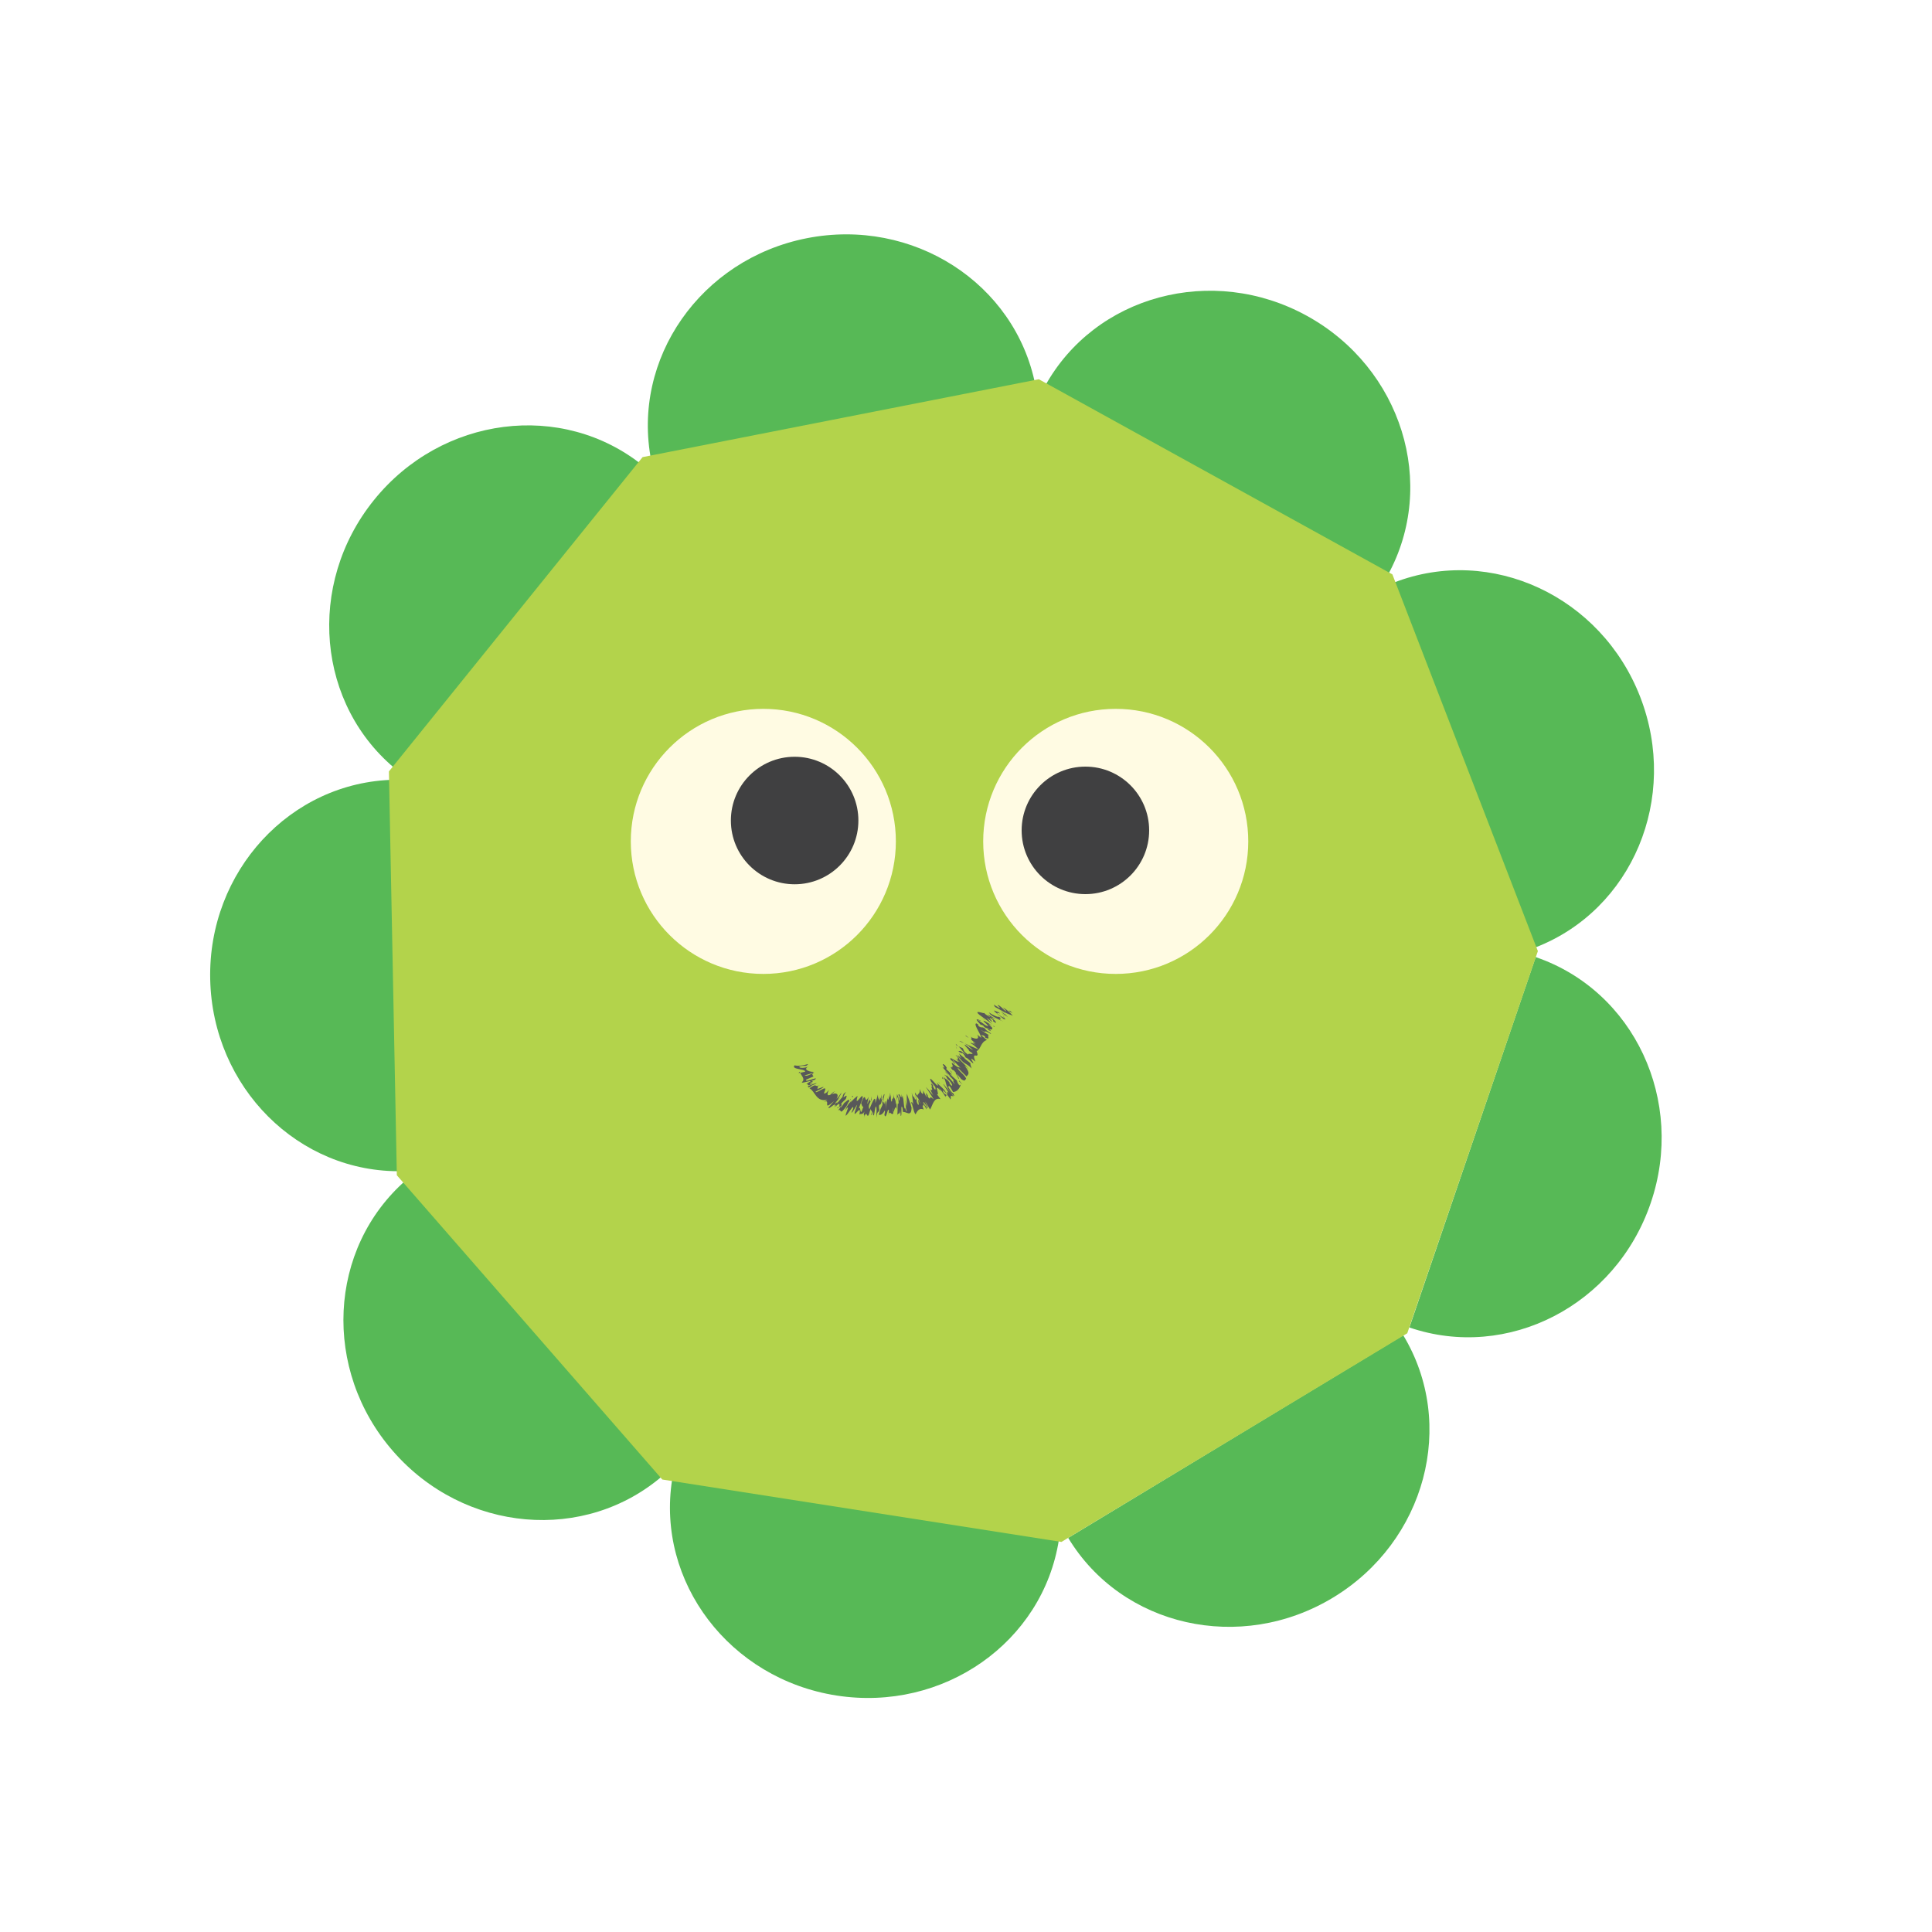
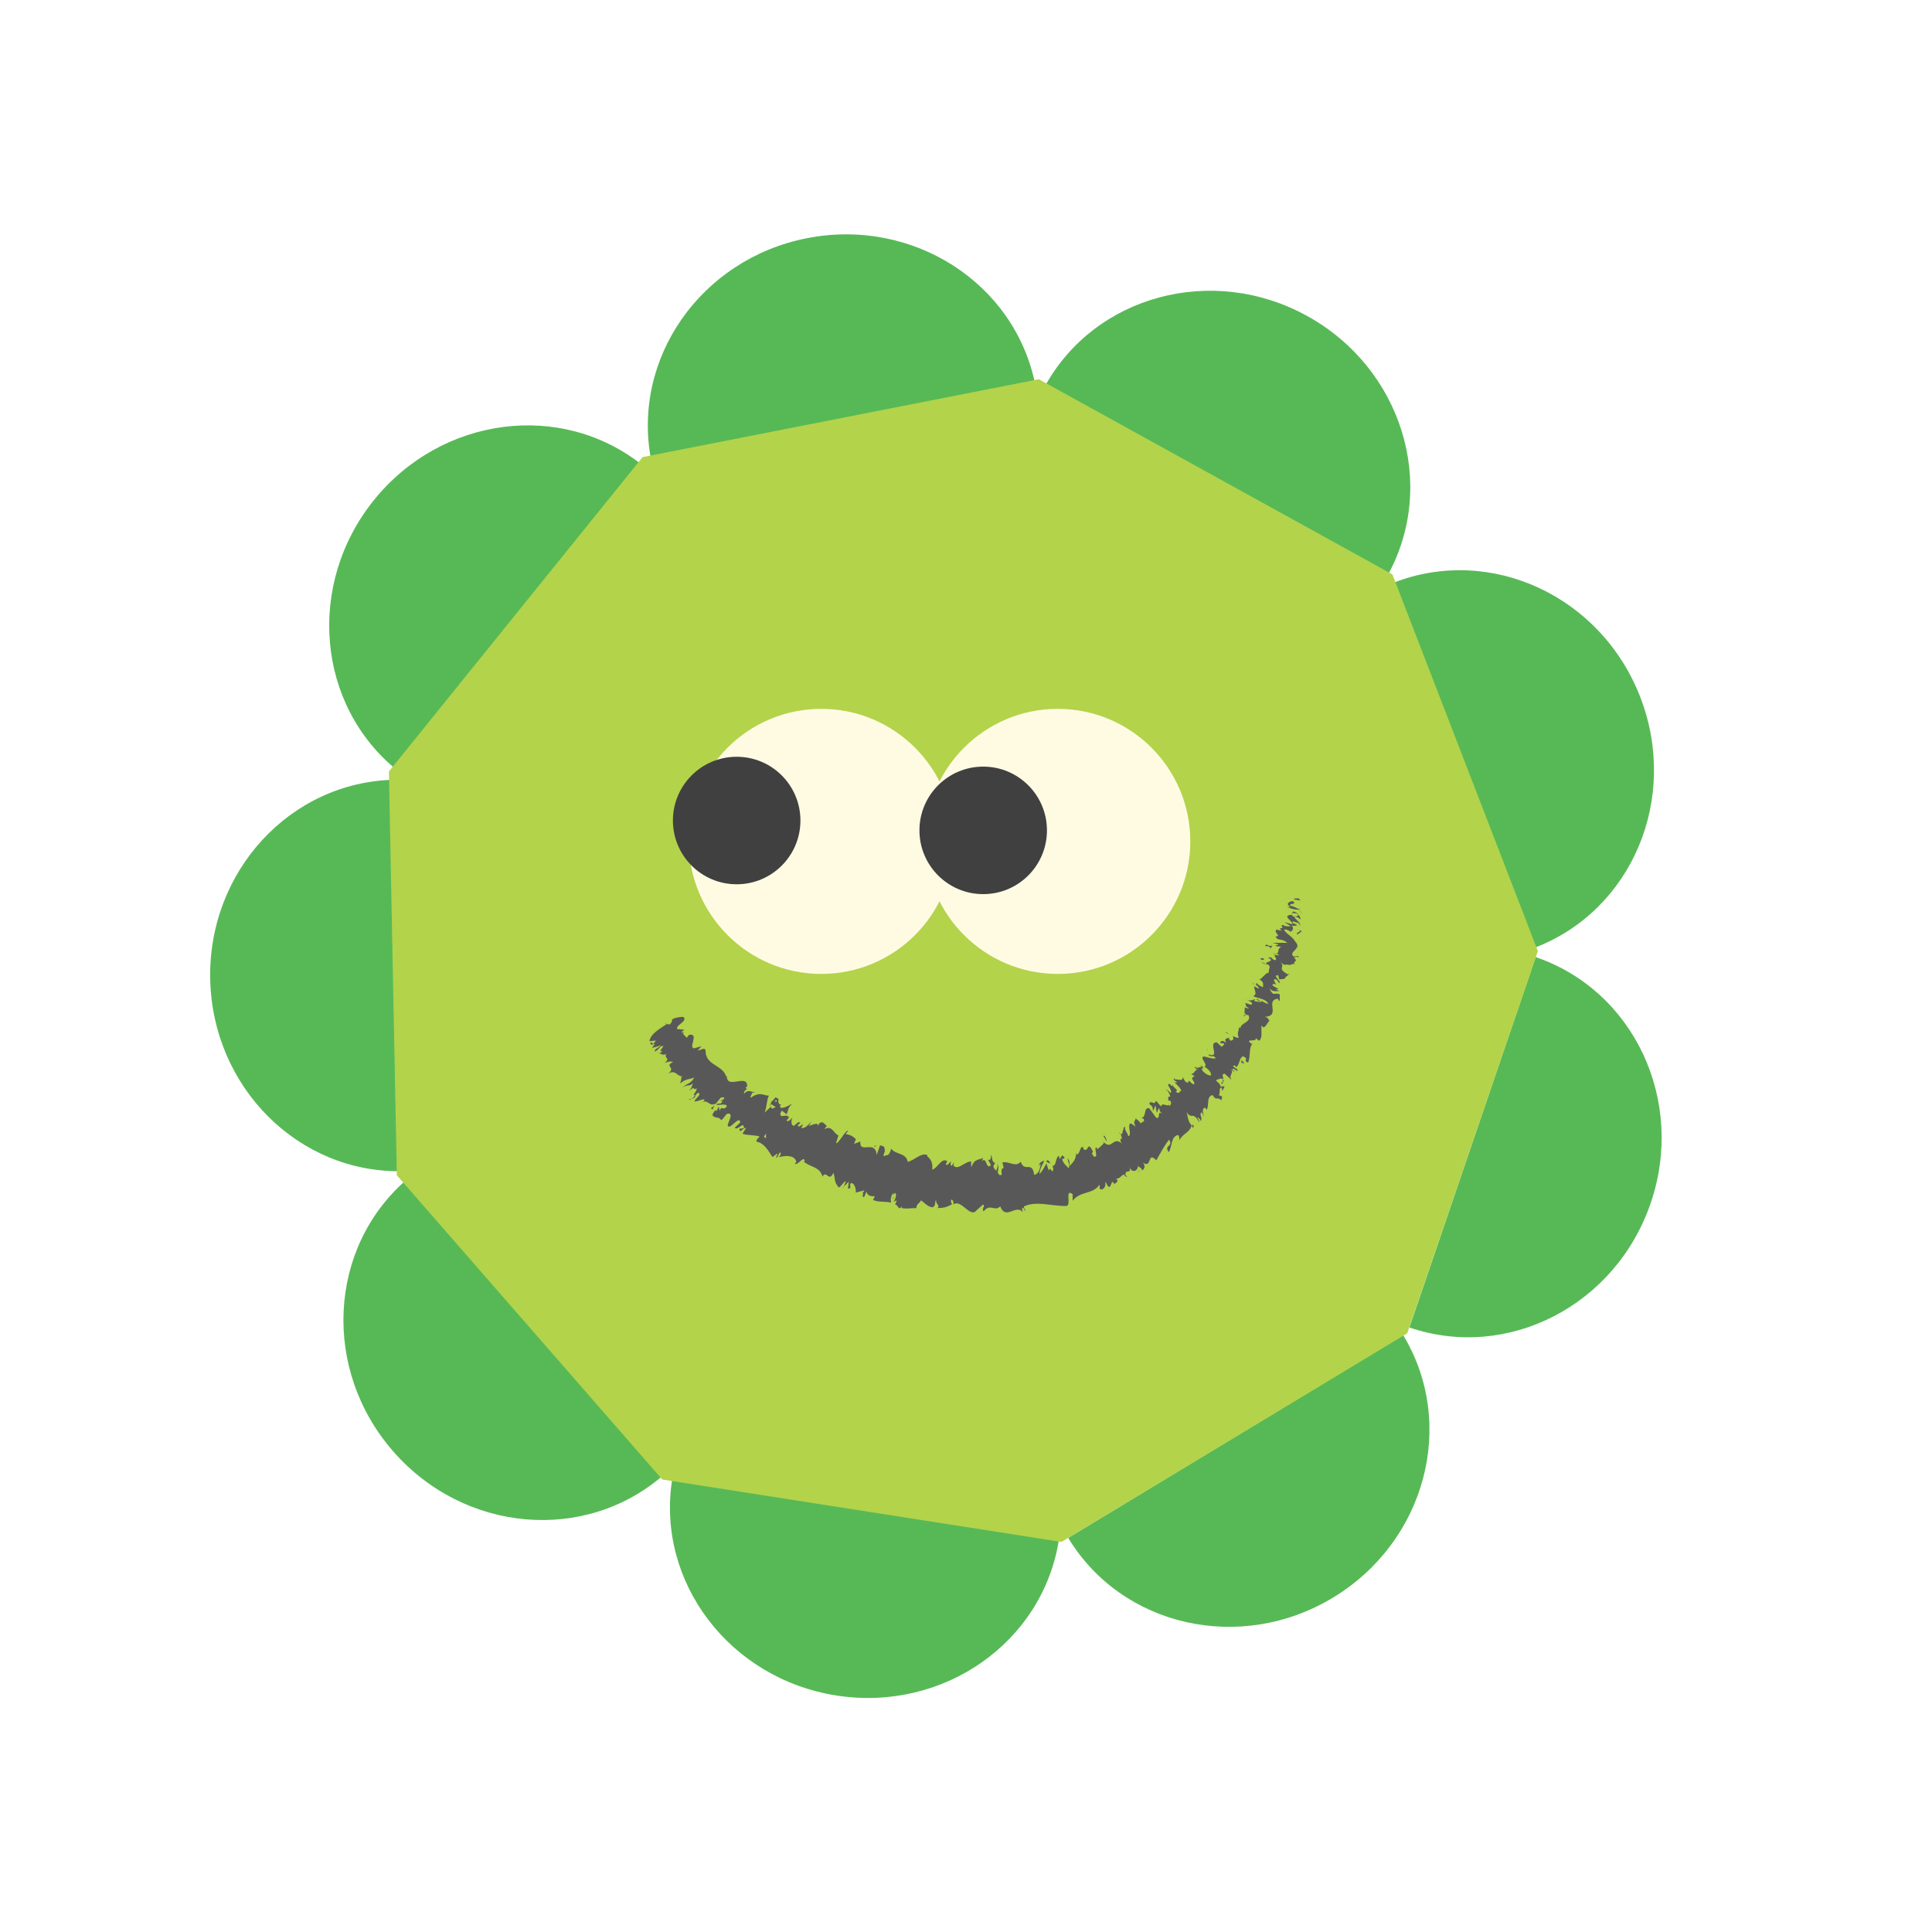
<svg xmlns="http://www.w3.org/2000/svg" id="Layer_1" data-name="Layer 1" viewBox="0 0 100 100">
  <defs>
    <style>
      .cls-1 {
-         fill: #585859;
-       }
- 
-       .cls-1, .cls-2, .cls-3, .cls-4, .cls-5 {
-         stroke-width: 0px;
+         fill: #57b956;
      }

      .cls-2 {
-         fill: #57b956;
+         fill: #404041;
      }

      .cls-3 {
-         fill: #404041;
+         fill: #fffbe3;
      }

      .cls-4 {
        fill: #b3d34b;
      }

      .cls-5 {
-         fill: #fffbe3;
+         fill: #585859;
      }
    </style>
  </defs>
  <g>
    <g>
-       <path class="cls-2" d="M72.63,69.11c2.78,4.6,1.16,10.68-3.63,13.58-4.79,2.9-10.93,1.51-13.71-3.09l17.34-10.49Z" />
-       <path class="cls-2" d="M54.81,79.69c-.83,5.32-5.98,8.93-11.51,8.07s-9.34-5.87-8.51-11.18l20.02,3.11Z" />
-       <path class="cls-2" d="M34.35,76.34c-4.05,3.54-10.32,3-14-1.22-3.68-4.21-3.38-10.5.67-14.04l13.34,15.25Z" />
-       <path class="cls-2" d="M20.83,60.62c-5.38.11-9.83-4.34-9.95-9.93s4.15-10.22,9.53-10.33l.41,20.26Z" />
-       <path class="cls-2" d="M20.58,39.89c-4.19-3.37-4.74-9.64-1.23-14,3.51-4.36,9.75-5.16,13.94-1.78l-12.71,15.78Z" />
-       <path class="cls-2" d="M33.71,23.85c-1.04-5.28,2.56-10.44,8.05-11.52s10.78,2.32,11.83,7.6l-19.88,3.92Z" />
-       <path class="cls-2" d="M54.08,20c2.59-4.71,8.67-6.35,13.57-3.65,4.9,2.7,6.77,8.71,4.18,13.42l-17.75-9.77Z" />
-       <path class="cls-2" d="M72.16,30.15c5.02-1.94,10.72.71,12.74,5.93,2.02,5.22-.41,11.02-5.43,12.96l-7.32-18.9Z" />
-       <path class="cls-2" d="M79.49,49.54c5.09,1.74,7.76,7.44,5.95,12.73-1.81,5.3-7.4,8.18-12.49,6.44l6.54-19.18Z" />
+       <path class="cls-1" d="M72.63,69.11c2.78,4.6,1.16,10.68-3.63,13.58-4.79,2.9-10.93,1.51-13.71-3.09l17.34-10.49Z" />
+       <path class="cls-1" d="M54.81,79.69c-.83,5.32-5.98,8.93-11.51,8.07s-9.34-5.87-8.51-11.18l20.02,3.11Z" />
+       <path class="cls-1" d="M34.35,76.34c-4.05,3.54-10.32,3-14-1.22-3.68-4.21-3.38-10.5.67-14.04l13.34,15.25Z" />
+       <path class="cls-1" d="M20.83,60.62c-5.38.11-9.83-4.34-9.95-9.93s4.15-10.22,9.53-10.33l.41,20.26Z" />
+       <path class="cls-1" d="M20.58,39.89c-4.19-3.37-4.74-9.64-1.23-14,3.51-4.36,9.75-5.16,13.94-1.78l-12.71,15.78Z" />
+       <path class="cls-1" d="M33.71,23.85c-1.04-5.28,2.56-10.44,8.05-11.52,5.49-1.08,10.78,2.32,11.83,7.6l-19.88,3.92Z" />
+       <path class="cls-1" d="M54.08,20c2.59-4.71,8.67-6.35,13.57-3.65,4.9,2.7,6.77,8.71,4.18,13.42l-17.75-9.77Z" />
+       <path class="cls-1" d="M72.16,30.15c5.02-1.94,10.72.71,12.74,5.93,2.02,5.22-.41,11.02-5.43,12.96l-7.32-18.9Z" />
+       <path class="cls-1" d="M79.49,49.54c5.09,1.74,7.76,7.44,5.95,12.73-1.81,5.3-7.4,8.18-12.49,6.44l6.54-19.18Z" />
    </g>
    <polygon class="cls-4" points="53.77 19.63 33.26 23.66 20.13 39.93 20.54 60.83 34.28 76.58 54.94 79.81 72.84 69.01 79.6 49.23 72.07 29.73 53.77 19.63" />
  </g>
-   <circle class="cls-5" cx="39.51" cy="43.55" r="6.86" />
-   <circle class="cls-5" cx="57.75" cy="43.55" r="6.86" />
-   <circle class="cls-3" cx="41.13" cy="42.47" r="3.3" />
-   <circle class="cls-3" cx="56.18" cy="42.98" r="3.3" />
+   <circle class="cls-3" cx="42.51" cy="43.55" r="6.86" />
+   <circle class="cls-3" cx="54.75" cy="43.55" r="6.86" />
+   <circle class="cls-2" cx="38.13" cy="42.47" r="3.3" />
+   <circle class="cls-2" cx="50.89" cy="42.98" r="3.3" />
  <g>
-     <polygon class="cls-1" points="52.29 52.32 52.2 52.31 52.41 52.45 52.29 52.32" />
-     <path class="cls-1" d="M51.44,52.01l.06.11c.64.34.43.27.92.45-.08-.09-.25-.28-.5-.42.01.04.23.21.14.19-.17-.12-.13-.14-.35-.3-.22-.06.13.12.01.13l-.28-.17Z" />
-     <path class="cls-1" d="M52.01,52.44c-.1-.07-.21-.13-.29-.19.1.07.22.17.29.19Z" />
-     <path class="cls-1" d="M52.06,52.52s-.23-.14-.26-.15l.37.28-.11-.12Z" />
-     <path class="cls-1" d="M51.94,52.64s.02.02.03.04c.07.03.02,0-.03-.04Z" />
-     <path class="cls-1" d="M51.95,52.74c.15.07.08,0,.02-.06,0,0-.01,0-.03-.01-.13-.05-.4-.24-.31-.23-.04-.07.23.1.07-.04l-.25-.1c0,.07.39.35.49.44Z" />
-     <path class="cls-1" d="M51.94,52.64s-.01-.02,0-.03c-.05-.02-.03,0,0,.03Z" />
-     <polygon class="cls-1" points="52.02 52.59 51.97 52.54 51.85 52.47 52.02 52.59" />
-     <path class="cls-1" d="M51.9,52.87c-.38-.24.09-.06-.2-.25-.01.06-.31-.08-.52-.22l.09.12c.13.11.44.26.63.34Z" />
-     <path class="cls-1" d="M50.87,52.37s.05.04.06.05c-.01-.01-.03-.03-.06-.05Z" />
-     <path class="cls-1" d="M51.37,53.03l-.31-.35c.12.09.24.16.27.21.08-.02-.16-.18-.09-.2.36.21-.02.09.31.26,0-.04.02-.09-.27-.3l.27.1-.4-.23c-.12-.05.28.23,0,.07-.17-.1-.19-.14-.22-.17.06.08-.36-.11-.34-.01,0,.09.62.46.78.62Z" />
-     <polygon class="cls-1" points="50.94 52.76 50.79 52.68 50.99 52.8 50.94 52.76" />
-     <path class="cls-1" d="M51.37,53.21l-.21-.21s.12.06.2.1c-.09-.06-.24-.16-.31-.21-.37-.19.07.14.11.22-.21-.02-.19-.12-.54-.3.02-.02.11.04.15.02-.43-.2-.11.09-.03.19.04.01.15.08.13.04l.09.11c.3.14.4.16.4.05Z" />
-     <path class="cls-1" d="M51.44,53.1s-.02.03-.07,0c.1.05.17.09.07,0Z" />
-     <path class="cls-1" d="M50.74,53.03s.02,0,0-.02c-.02,0-.02,0,0,.02Z" />
-     <path class="cls-1" d="M51.18,53.27l-.06.02.18.09s-.03-.05-.11-.11Z" />
-     <path class="cls-1" d="M49.59,54.4c.13.1.21.14.21.09.17.15.11.16.19.25.14.05.2.17.38.3.05-.03-.16-.24-.07-.24.05.04.13.1.19.15-.06-.15-.15-.37.04-.31.11,0,.06-.11.02-.23.24-.13.2-.47.53-.58l-.34-.28c.19.11.03-.05.27.11-.05-.02-.02.02-.03.04.35.17.06-.14.21-.12-.07-.04-.39-.24-.44-.29.41.27.04-.07.52.22.15.02-.36-.23-.25-.25-.24-.16-.15-.02-.34-.13-.18-.15.12,0-.14-.16-.18.02.21.51.25.75l-.21-.17c.11.18.04.31-.36.11.22.13-.19.02.3.35-.12-.06-.11-.04-.17-.04l.15.11s-.26-.14-.27-.09c.22.12.26.19.42.33-.26-.11-.5-.21-.71-.31.07.05.14.1.24.15-.09-.03.1.11.17.17-.01.04-.27-.16-.4-.26-.12-.01.36.39.17.3l.22.15c0,.09-.25-.04-.22.07-.3-.19-.2-.24-.31-.35-.07-.03-.1-.02-.2-.09.12.13.28.33.39.46-.3-.29-.34-.2-.37-.2Z" />
-     <path class="cls-1" d="M49.57,54.13s-.07-.07-.1-.1c.01.02.03.04,0,.04.04.03.07.05.09.07Z" />
-     <path class="cls-1" d="M49.59,54.4l-.03-.03s.02.03.03.03Z" />
-     <path class="cls-1" d="M50.56,54.64s-.02,0-.02,0c0,0,0,0-.01,0h.04Z" />
-     <path class="cls-1" d="M49.65,53.88c.08.04.17.09.25.12-.1-.07-.17-.12-.25-.12Z" />
-     <path class="cls-1" d="M50.14,53.72s-.1-.08-.16-.13c-.02.02.04.07.16.13Z" />
-     <polygon class="cls-1" points="49.47 54.15 49.5 54.24 49.54 54.3 49.47 54.15" />
-     <path class="cls-1" d="M49.75,55.85c.25.18.18,0,.26,0-.04-.2-.48-.48-.43-.58l.45.45c.05-.1.25-.13-.11-.57.06.05.15.09.2.18.03-.07-.66-.62-.44-.55.24.32.3.22.59.5l.02.04c0-.07-.1-.27-.05-.28-.12-.11-.34-.24-.32-.29-.04,0-.17-.13-.3-.24.11.15,0,.1.15.27-.18-.12-.04-.06-.22-.17l.12.16c-.06,0-.14-.16-.21-.16.09.08.17.2.12.21l-.05-.06c.05.08-.06.04.21.26l-.29-.21.18.16c-.12,0-.57-.37-.41-.1.07.03.15.14.17.18.15.08-.1-.16-.1-.21.18.16.35.4.49.46-.25-.15-.04.1-.5-.29-.07.02.13.24-.02.19l-.06-.06c.28.29-.16-.09.09.23l.09.04c.11.12.11.13.11.17t-.1-.1c.2.21.17.3.23.36.06.01-.08-.18-.1-.26.11.13.28.3.22.29Z" />
-     <path class="cls-1" d="M49.44,54.64l.09.11s-.04-.05-.09-.11Z" />
-     <path class="cls-1" d="M49.18,55.7c-.08-.02-.16-.19-.27-.26.1.17.31.27.48.52-.14-.11.03.14.02.16-.1-.14-.36-.42-.42-.47.06.09-.09-.03-.12-.02.21.14.05.14.27.3.15.17.2.34.07.23-.1-.13-.07-.11-.06-.13-.19-.24-.14-.1-.33-.31.23.37.04.48.52.98.1.09.01-.05.02-.09-.14-.06-.23-.28-.3-.38.09.07,0-.13.14.06l.13.23c.2,0,.34-.18.4-.38l-.07.04c-.12-.14-.1-.18-.14-.26l-.34-.31s0-.05.12.07c-.11-.16-.2-.23-.32-.34-.02-.09.11.03-.07-.21-.32-.21.16.27-.13.1l.4.47Z" />
-     <polygon class="cls-1" points="49.15 55.38 49.29 55.56 49.24 55.46 49.15 55.38" />
-     <path class="cls-1" d="M49.82,56.13c-.07-.08-.1-.11-.16-.19-.08-.02.02.08.16.19Z" />
-     <path class="cls-1" d="M48.77,55.73v.09s.09.05.09.05c-.07-.08-.08-.12-.09-.14Z" />
-     <path class="cls-1" d="M49.2,56.91c.04-.09-.06-.28.15-.15-.15-.26-.36-.43-.51-.65-.07-.03.24.37.26.47-.17-.19-.02.09-.09.07.07.08.14.18.19.26Z" />
-     <path class="cls-1" d="M48.41,56.26s.05.2-.04.11c-.09-.14-.1-.2-.06-.17-.21-.3,0,.07-.16-.12.02.03.07.08.1.15-.12-.02.12.28-.09.16.04.09.02.1.15.31-.22-.23-.19-.24-.39-.44.07.12.26.39.41.65-.32-.31-.08.12-.3-.13,0-.02-.03-.09,0-.06-.21-.37-.02.1-.09.04l-.16-.32c0,.07.04.31-.11.09l-.07-.17c.04.29-.11.22-.12.37l-.12-.19c0,.29.14.08.28.61-.26-.62.02.22-.14,0-.12-.24.01-.15-.13-.43.11.33,0,.1,0,.21-.1-.31-.08-.02-.18-.37.03.2.06.41.08.61-.07-.17-.1-.13-.11-.08.07-.01.11.47.23.59.08-.18.21-.36.42-.25-.16-.41.09-.03-.04-.37.06.13.12.24.19.36.04-.13-.12-.21-.17-.37,0-.07.15.16.22.3.07,0-.05-.11-.12-.34l.25.42c.14-.23.19-.65.54-.54l-.18-.25c.18.08-.24-.66.2-.17l-.13-.23c.07.13.28.36.38.55-.04-.1.06-.02.03-.12l-.13-.09c-.12-.23,0-.13.15.05-.12-.29-.35-.4-.51-.6.24.52-.4-.4-.34-.15.05.18.16.23.25.37Z" />
-     <path class="cls-1" d="M49,56.88s-.02-.05-.03-.08c0,.02.02.04.03.08Z" />
-     <path class="cls-1" d="M47.17,57.09s-.02,0-.02.02c.01.08.01.02.02-.02Z" />
-     <polygon class="cls-1" points="49.01 56.65 49.01 56.64 49.01 56.65 49.01 56.65" />
-     <polygon class="cls-1" points="48.6 56.02 48.58 56.02 48.66 56.13 48.6 56.02" />
-     <path class="cls-1" d="M46.81,56.79l.03.16s-.02-.1-.03-.16Z" />
-     <path class="cls-1" d="M46.11,56.77h.02s-.01-.01-.02,0Z" />
-     <path class="cls-1" d="M44.35,56.75c-.08.07-.19.14-.34.35l.08-.14c-.06.06-.26.24-.34.52l.08-.12c.17-.18-.07.27-.06.39.11-.04.39-.57.39-.42.03,0-.04.14-.09.25.04.07.24-.35.3-.4-.42,1.15.28-.24.11.51.09-.08.13.05.27-.16-.12.28.06.05-.04.37.19-.68.14.35.35-.51.04.26.01-.06.08.17-.02.1-.04.09-.05.11.01.19.14-.36.1.05.08.08.06-.23.14-.46.07.11.03.23.03.6.06-.42.09-.21.16-.42,0-.02-.06-.11,0-.27.09.08.11-.27.2-.37,0,.47-.09,0-.04.38-.08.21-.12.18-.19.52.08.03.2-.02.3-.22.05.06-.04.22,0,.26.09.21.16-.47.22-.26l-.02.24c.05-.32.17.08.25-.11-.02-.12-.03-.2-.02-.28.03.61.09-.32.2.1-.04-.38.01-.6.05-.65.03.1.04.26.05.37-.1-.22-.03.42-.09.6.04-.2.15,0,.17-.29l.02.3c.09.03-.02-.69.09-.42l.03.22c.15-.05.44.3.44-.23-.04-.18-.2-.58-.24-.72-.02.17.01.5-.01.66l-.07-.34c.04.23,0,.38.07.56-.01.18-.09-.29-.11-.09-.06-.36-.04-.4-.09-.7v.18c-.02-.14-.05-.12-.06-.26,0,.45-.12-.15-.17.06l.05.06c.03.2,0,.18-.01.25-.05-.28-.06-.24-.11-.36-.02.16,0,.52-.06.52-.02-.38-.1-.2-.12-.53.01.38-.08.14-.08.36-.02.08-.06.04-.06-.17,0-.01.01-.05.02-.06h-.02c0-.06,0-.09,0-.1-.02-.01-.02.27-.05.08,0-.1.01-.1.03-.14-.05-.07-.11.58-.15.23-.01.18-.09.19-.09.6-.01-.15,0-.47-.05-.41-.05.34-.05-.13-.1.09.08-.35,0-.1.08-.44-.02-.15-.11.31-.16.24,0-.08.01-.18.02-.27-.03.12-.09.39-.08.11l-.03.24c-.02-.13-.09-.06-.09-.33l-.13.45c.02-.5-.15-.08-.31.31-.02-.03-.05-.12-.02-.22.01-.03.04-.1.07-.16-.04-.03-.01-.29-.13.08-.07.1.04-.27.03-.33-.23.49-.09-.45-.38.33.03.01.04.19.12.18-.05.09-.08.25-.11.26-.08.01-.02-.29-.13-.18l.19-.49c.1-.53-.46.58-.25-.15Z" />
-     <path class="cls-1" d="M45.1,57.01l.02-.27-.05.22s.04-.03.03.05Z" />
-     <path class="cls-1" d="M45.07,56.96s-.03.06-.05.1c0,0,.02,0,.04-.04v-.06Z" />
-     <path class="cls-1" d="M44.15,56.76s0-.07-.04-.03c-.02.06,0,.09.04.03Z" />
-     <polygon class="cls-1" points="44.02 56.87 44.01 56.95 44.04 56.9 44.02 56.87" />
-     <path class="cls-1" d="M42.6,56.26c-.11.04-.21.08-.31.11.12-.11-.1-.09.16-.21-.35.16-.1-.15-.55.17.3.16.34.73.93.59l-.19.12c.41-.21-.13.54.53-.05l-.29.34c0,.15.5-.43.29,0l.1-.15s-.02.08,0,.1l.04-.07c.14-.12.16-.08.13.05-.07.12-.05.04-.09.06-.06.14.14-.09.17-.07-.04.12-.11.17-.14.22.21-.11.03.33.43-.21.06-.1.08-.21.14-.24.04-.22-.14-.01-.29.1h.02c-.38.53.04-.13-.18.06.16-.21.19-.19.28-.3.18-.46-.32.24-.02-.32h.02c.02-.07-.06.02-.11.05-.04.07-.05.12-.07.18-.05.04-.22.26-.3.35.14-.25-.11.09-.06-.05.15-.22.17-.17.27-.28l-.15.12s.14-.26.21-.38c-.15.14-.07.13-.27.33.15-.28-.03-.34-.29-.23.05,0,.2-.19.2-.14.03-.05-.1.01-.24.16-.18.08-.16-.08-.06-.26l-.14.15c-.3.18.1-.28-.12-.22h0c-.05,0-.47.28-.43.16.21-.12.21-.09.41-.23Z" />
-     <path class="cls-1" d="M42,56.19l.26-.11c.04-.06-.31.07-.46.16.07,0-.02.09.12.02.03-.02.12-.07.08-.07Z" />
-     <path class="cls-1" d="M41.66,55.48c-.07,0-.17.04-.24.05.07.17.27.32.09.48-.05.09.34-.07.46-.05l-.24.15c.17-.04-.04.2.35-.05.03-.02-.21.08-.15,0l.15-.07-.08-.04.19-.07c.22-.21-.58.2-.46,0l.37-.16c0-.08-.15-.07.05-.21,0,0-.19.07-.11.05-.02.02-.16.09-.28.12-.35-.01.23-.06.36-.2-.29,0-.57-.15-.26-.28-.23.1-.5.09-.49.01.13-.06.24-.03.36-.04.04-.04.13-.08.07-.09-.21.07-.52.11-.67.06-.21.22.55.18.54.32Z" />
-     <path class="cls-1" d="M41.32,55.53s.05.01.1,0c0-.02-.02-.04-.02-.06l-.07.06Z" />
+     <path class="cls-5" d="M67.23,46.51c-.09-.02-.28-.02-.25.05l.33.05-.08-.1Z" />
+     <path class="cls-5" d="M66.58,46.92c.16.08.43.19.74.16-.31-.09-.18-.11-.55-.21-.03-.06.11-.11.23-.09-.08-.03.08-.1-.13-.14-.26.08-.28.18-.08.3-.07.02-.16,0-.22-.02Z" />
+     <path class="cls-5" d="M64.48,52.52l.05-.02s-.04,0-.05.02Z" />
+     <path class="cls-5" d="M62.24,55.4s0-.06-.03-.08c0,.03,0,.06.03.08Z" />
+     <path class="cls-5" d="M61.56,55.6s.03,0,.04,0c-.03-.01-.05-.01-.04,0Z" />
+     <path class="cls-5" d="M64.48,52.52l-.13.04c.09.06.09,0,.13-.04Z" />
+     <path class="cls-5" d="M67.32,47.86s-.04-.05-.08-.07c.01.02.02.04.03.06h.05Z" />
+     <path class="cls-5" d="M64.9,50.96v-.03s-.06-.04-.11-.07l.11.1Z" />
+     <path class="cls-5" d="M65.25,49.8s.25.11.36.16c-.11-.05-.15-.08-.17-.11-.05-.02-.11-.03-.19-.04Z" />
+     <path class="cls-5" d="M66.14,48l-.03-.04s.02.03.03.04Z" />
+     <path class="cls-5" d="M64.5,51.73s-.07-.03-.1-.03c.03.01.06.03.1.03Z" />
+     <path class="cls-5" d="M34.27,55.05s.02-.02.04-.03c-.03.01-.04.02-.04.03Z" />
+     <polygon class="cls-5" points="34.4 53 34.43 53 34.56 52.91 34.4 53" />
+     <path class="cls-5" d="M60.52,56.11h0s0-.03,0,0Z" />
+     <path class="cls-5" d="M51.6,60.22c.14.25-.17.33.03.6-.02-.11.13-.44-.03-.6Z" />
+     <path class="cls-5" d="M67.28,47.89s0,.04,0,.06c.01-.02.01-.04,0-.06Z" />
+     <path class="cls-5" d="M51.63,60.82h0s.02.03.02.03c0-.01-.01-.02-.02-.03Z" />
+     <path class="cls-5" d="M58.63,57.78s.06.06.09.09c-.02-.02-.04-.05-.09-.09Z" />
+     <path class="cls-5" d="M60.4,56.96h-.06s.05,0,.06,0Z" />
+     <path class="cls-5" d="M57.99,58.63s-.06-.03-.07.02c.01,0,.02.02.03.02,0-.04,0-.06.05-.04Z" />
+     <polygon class="cls-5" points="57.07 59.11 57.11 59.16 57.13 59.13 57.07 59.11" />
+     <path class="cls-5" d="M36.88,57.43c.03-.08.08-.15.12-.23-.12.16-.29.11-.12.23Z" />
+     <path class="cls-5" d="M67.16,47.84c.07.01.1.03.12.05,0-.01,0-.03-.01-.04-.04,0-.08-.01-.11,0Z" />
+     <path class="cls-5" d="M59.04,60.59c-.06.02-.12.04-.18.06.06,0,.12-.02.18-.06Z" />
+     <path class="cls-5" d="M44.06,61.48l-.05.02s.03,0,.05-.02Z" />
+     <path class="cls-5" d="M58.38,60.93c-.08-.07-.13-.11-.18-.13,0,.02,0,.04.01.07l.17.05Z" />
+     <path class="cls-5" d="M37,57.2h0s0,0,0,0Z" />
+     <path class="cls-5" d="M35.65,56.89c.12.13.31-.21.48-.33.22.07-.12.27-.19.45.16.02.46-.16.53-.09-.04.05-.04.08-.1.12.3-.13.32.26.68.08-.01.03-.03.06-.04.08.1-.16.22-.3.31-.4.06.04.26-.09.12.12-.03-.04-.1.04-.16.08l.13-.03c-.17.31-.16.02-.33.22.19.02.51-.09.54.07-.19.28-.29-.09-.36.24l-.06-.22c-.23.51-.06-.1-.33.42.13.24.32.05.46.28.16-.11.16-.23.32-.34.49-.06-.3.84.18.64.19-.14.47-.47.48-.18l-.28.27c.17.18.44-.36.48,0-.12.1-.23,0-.22.05-.05.34.22-.11.32-.03l-.18.29c.24.1.62.05.89.15-.07.08-.17.14-.17.26.39.06.62.46.83.8l.26-.19s-.02.14-.07.18c.06.16.1-.16.21-.23.08.02,0,.2-.08.25.34-.1.84-.13.92.25l-.08.06c.12.19.47-.44.51-.12l-.05.03c.33.3.84.26.97.78.22-.37.32.33.57-.2.11.36.01.43.26.75.08.06.26-.29.38-.32l-.1.29.25-.26-.04.37.13-.04s-.04-.16,0-.24c.2-.08.31.33.27.48l.45-.12c-.04.12-.12.14-.19.19.29-.23-.06.32.21.11,0-.08.07-.17.09-.23.04.21.25.26.43.23l-.09.2c.27.13.63.06.95.14-.09-.13.02-.48.12-.49l-.04.33c.1-.18-.07-.14.11-.35.11.06,0,.38-.09.47l.17-.08c-.01.1-.06.14-.09.26.1-.19.19.37.35.04v.1c.32.06.49-.02.75.01.05-.28.14-.2.25-.41.18.12.37.36.61.36.18-.12.08-.23.17-.39-.02.26.22.26.08.43.29-.02.37,0,.74-.19-.03-.11-.07-.15-.04-.24.07-.04.14.11.12.23l-.02.03c.41-.37.91.78,1.24.25l-.02.03.33-.29c.15.04-.09.2.03.35.35-.44.58.04.86-.26.29.75.81-.14,1.17.3l-.04-.17c.06-.18.11.09.18.12-.03-.14-.11-.15-.07-.25.64-.3,1.44,0,2.19-.02.27-.03-.11-.93.32-.61v.34c.39-.52,1.04-.31,1.39-.83,0,.08.04.17-.01.19.19.18.38-.14.3-.32.08,0,.09.16.17.23.16.09.13-.38.28-.19.02.03,0,.08,0,.11.02-.13.31-.12.13-.34.23.03.27-.27.48-.19-.05-.32.36-.01.18-.42.2.4.47.18.47-.07.03.14.16.07.21.26.12-.08.18-.22.04-.4.49.33.2-.63.69-.12.23-.41.42-.77.66-1.07.25.37-.3.27-.01.65.18-.36.11-.78.45-.89.11,0,.08.18.1.26.17-.34.54-.39.63-.77.03.03.03.09.03.14.04-.05.15-.04.01-.19v.08c-.27-.17-.23-.62-.33-.75.31.51.32-.08.69.58,0-.05-.02-.16-.12-.26.07,0,.14.04.2.19.09-.23-.11-.33.03-.46.07.07.07.13.13.23-.06-.21-.12-.42.05-.47.03.05.1.09.07.13.18-.22-.03-.7.32-.78.25.36.18.03.46.27l.04-.19-.18-.08c.11-.1-.02-.38.15-.39l.04.18.12-.25-.21.02c-.05-.24-.36-.3-.16-.37,0,.05.09-.1.31-.02h0c-.04-.13-.09-.26.04-.28.11.06.3.28.38.32-.2-.25.15-.31-.05-.58.04.07.2.19.23.21l-.16-.2c.1,0,.14.01.26.12.15-.13-.41-.24-.11-.3,0,.03.04.04.05.1.22-.13.14-.46.37-.57.35.16-.04.21.26.33.14-.3.02-.78.24-1l-.06.03c-.43-.32.34-.05.21-.32.01.05.23.19.18.16.18-.14.11-.44.12-.79l.1.1c.16-.05.21-.26.32-.35-.1-.1-.05-.16-.25-.2.87-.04-.02-.86.69-.94-.01.04.07.14.09.11v-.34c-.23-.06-.15-.01-.34-.02-.11-.09-.18-.21-.16-.27.09.18.35.13.49.12-.07-.02-.14-.06-.2-.08.44,0-.43-.19-.09-.29l.11.05c-.03-.1-.15-.22-.09-.29.27.05.09.12.29.2.03-.12-.39-.39-.11-.41.06.07.03.14.08.22.34-.01.27-.05.34-.13h0s.19-.16.19-.16l-.1.03c-.62-.35-.04-.35-.42-.67.36.31.23.1.52.19.1-.03.21-.09.29-.04-.21-.16.23-.12-.08-.34.1.02.04-.1.27-.02-.04-.15-.17,0-.29-.05-.26-.26.49-.39.1-.76-.14-.28-.46-.38-.58-.62.17-.05.34.11.34.11.16-.1.15-.2.06-.33.08.03.16.02.27,0-.02-.1-.35-.1-.2-.21.11.03.28.08.38.14-.08-.12-.25-.25-.33-.38.17-.02.25.09.36.14-.07-.14-.13-.36-.39-.41l-.1.08s.23,0,.28.03c.2.13-.1.15-.2.15l-.06-.09c-.58.03.07.33.02.49l-.41-.11.33.21c-.11.02-.35.01-.4-.07-.22.08.13.12-.11.18-.04,0-.06,0-.07-.01l.1.13c-.08-.03-.29-.02-.22-.08-.27.15.25.36-.07.38l-.02-.02c.09.29.3.08.61.35h-.76s.29.08.29.08c-.02.03-.05.08-.17.04.19.15.13,0,.32.11-.29.08.04.4-.44.32.21.1.21-.08.33.1-.52-.09.04.19-.22.25-.25-.11-.08-.18-.35-.13.42.19-.16.2-.1.32.35.11.09.26.15.46-.11-.05-.31.24-.48.35l-.06-.03c.33.16.21.29.24.43-.2-.08-.28-.14-.34-.23l-.04.1c.1.07.15.12.16.21l-.24-.13c-.04.14.2.41-.06.51.23.12.72.14.78.41-.13-.05-.35-.14-.38-.21,0,.02.08.1,0,.11l-.18-.17c-.13.04.16.12.11.18-.18-.08-.15-.01-.29-.09,0-.02.1-.02.04-.08-.07.06-.22.09-.37.06.1.04.24.11.24.18-.05.14-.24-.06-.37-.02.11.09-.06.11.2.25-.02.04-.15-.02-.23-.04.08.13-.13.34.19.41h.03s0,0,0,0h0s0,0,0,0c.15.38-.42.38-.43.67l-.08-.05c.02.19-.12.32,0,.53-.02.04-.21,0-.3-.09,0,.14.09.22-.14.26-.07-.19-.15-.05-.03-.17-.16.07-.31.01-.18.29-.18-.19-.33-.09-.31,0l.21.02c-.02.09-.08.13-.14.17l-.25-.23c-.5,0,.24.87-.45.62.13.21.24-.02.4.2-.13.08-.59-.11-.62-.08-.26.02.26.45.03.52.11.06.36.25.35.44-.13.08-.49-.2-.5-.33.01-.03.05-.02.08,0,0-.06,0-.14-.14-.18l.08.09c-.14-.03-.25.13-.37-.04.02.15.11.17.21.15-.24.02-.18.21-.4.26.07.02.19.1.17.12-.3.09.08.24-.02.41-.2-.05-.28-.33-.3-.09-.17,0-.24-.21-.28-.31.04.28-.32.11-.42.14v-.13c0,.08-.03.11-.06.14l.2.14c-.06,0-.1.04-.16-.04.07.15.3.26.37.49-.13-.04-.07.24-.3.02.24-.06-.23-.22-.13-.37,0,.05-.03.08-.1.08-.03-.02-.04-.05-.04-.08-.34-.08.17.32,0,.46-.1-.15-.26-.22-.26-.17.07-.05.23.2.25.35-.2-.02-.05.18-.11.21h.11c.09.15.02.18-.02.28-.09-.1,0-.13-.06-.16.11.31-.39-.09-.37.17-.13-.05-.21-.26-.31-.28,0,.28-.29-.09-.32.16.18.16.16.11.19.37l.13-.3.06.38c.07-.05.06-.23.13-.23.05.21.02.15.17.29-.32-.21-.07.31-.33.2l-.35-.48c-.32-.09-.12.46-.43.5l.13.03c.1.22-.12.13-.14.26-.1-.17-.19-.2-.29-.28.08.12-.17.09.02.43l-.24-.16c-.24.02.08.61-.14.66-.05-.22-.21-.29-.16-.49-.06.03-.13.04-.06.15-.1-.09-.03.33-.18.2.02.09.11.28.03.3-.03-.03-.05-.09-.05-.09.05.09-.05.17.12.33-.49-.44-.54.32-.94-.07-.11.13-.25.27-.37.34-.02-.06-.04-.09,0-.08-.25-.1.12.56-.17.46-.23-.25.04-.2-.07-.29-.28-.59-.21.18-.49-.12l.02-.05c-.18-.16-.16.33-.35.36,0,0-.01-.06-.03-.09,0,.37-.2.53-.34.68-.02-.26.04-.15-.08-.39-.07.06.15.39.02.5-.09-.12-.24-.2-.33-.46l.14-.06c-.18-.32-.18.07-.27.03l-.03-.15c-.2.11-.1.49-.34.54l.05.11c-.03.42-.17-.19-.23.13l-.13-.38c-.06.11-.22.44-.36.54.03-.31.18-.49.25-.68-.09.01-.28.09-.29.29.03-.04.05-.15.1-.1-.04.33-.15.51-.33.54-.11-.76-.49-.09-.7-.68-.26.32-.61-.05-.95.04.18.58-.1.03-.03.63-.08.04-.12.03-.13,0l-.28-.35c-.07-.18.07-.14.05-.27-.18-.04-.09-.26-.21-.41.04.22-.05.32-.15.24l.16.28c-.24.34-.23-.5-.47-.17l.07-.2c-.13.13-.47.01-.6.49-.02-.07-.05-.24,0-.28-.3-.08-.71.5-.94.19l.03-.15c-.06.04-.12.27-.18.11,0-.06.04-.15,0-.16-.03.05-.18.24-.25.15l.08-.16c-.28-.23-.5.36-.78.43.06-.44-.16-.6-.26-.7v-.06c-.32-.12-.63.25-1,.36-.1-.49-.63-.36-.88-.7.03.09-.1.33-.17.36-.05-.1-.29.24-.17-.15h.02c.05-.38-.13-.32-.24-.37l-.17.5c-.08-.83-.91,0-.85-.71-.12.1-.21.06-.33.15l.1-.26c-.17-.15-.26-.22-.53-.26l.13-.17c-.13-.07-.49.68-.63.64l.13-.4c-.25-.09-.33-.56-.73-.32.03-.05.09-.16.14-.16-.11-.06-.3-.46-.52.07.17-.34-.23-.14-.43-.08l.15-.23c-.27.25-.32.34-.52.34-.02-.05.08-.21.09-.12-.05-.19-.22.18-.29-.03l.14-.12c-.11-.09-.15,0-.32.14-.13.05-.2-.19-.09-.42-.09.12-.27.26-.3.16.04-.09.1-.12.12-.14-.1-.28-.46.09-.45-.23.05-.08.06-.12.07-.15.15.11.27.2.24.21.13-.22.04-.34.32-.57-.2.1-.6.34-.65.16,0-.02.02-.05.03-.08l.03-.02s-.05-.04-.1-.02c-.02-.06-.02-.1-.06-.13.1-.19-.08-.19-.13-.24-.15.24-.21.14-.26.39,0-.02.03-.02.08,0,.01,0,.03,0,.04,0l-.02.02s.1.05.17.09c-.13.09-.25.15-.23-.02-.14.13-.28.25-.34.32.13-.38.1-.67.22-.88-.27,0-.48-.23-.92.1-.09.01.03-.17.06-.25.06-.02.09.01.16-.03-.19.03-.34-.19-.59.08-.03-.23.28-.21.07-.3l.09-.07c.05-.73-1.16.25-1.04-.64,0,.06,0,.08-.04.13-.18-.63-1.08-.57-1.07-1.35-.03-.19-.21-.04-.41,0l.2-.23-.37.11c-.35-.01.28-.78-.27-.7l-.13.16c-.04-.11-.3-.19-.11-.32-.04.01-.19.11-.13,0l.12-.1-.38-.04c-.04-.23.51-.36.36-.61-.11-.05-.56.04-.62.13.02.04,0,.15-.13.25l-.13-.03c-.38.26-.82.48-.91.89l.34-.03-.14.18-.11-.11c-.11.2.07.13.21.1-.09.09-.14.16-.15.21l.46-.13c-.13.13-.33.16-.34.32.21-.06.27-.32.46-.29-.11.2-.26.29-.05.26-.08.09-.16.12-.22.12.17-.02.2.15.42.03-.15.24.25.19-.09.47.1-.05.37-.11.44-.05-.5.23.19.26-.26.6.43-.23.44.17.77.14-.03.02-.11.05-.1.02.05.11-.03.24-.04.35.29-.26.48-.2.72-.31-.17.36-.39.27-.61.55.22-.23.4-.05.55-.27-.09.24-.01.15-.2.42.36-.34.13.01.4-.14-.06.28-.29.36-.06.37-.04.17-.27.19-.27.19ZM39.38,58.75h0s-.06-.02-.08-.03c.02,0,.04.01.08.03ZM39.66,58.93s-.07-.06-.12-.09c.04-.09.11-.17.13-.14-.05.04-.01.14-.02.23ZM40.16,56.93c.06,0,.05.05.02.1-.02,0-.05-.02-.09-.02l-.02.03s.07-.08.1-.11Z" />
+     <path class="cls-5" d="M39.87,57.18s-.02,0-.03,0c0,.03,0,.05-.01.07l.06-.06h-.02Z" />
+     <path class="cls-5" d="M64.54,52.5h0s.02,0,.04,0c-.01,0-.02,0-.03,0Z" />
+     <polygon class="cls-5" points="43.65 61.49 43.67 61.42 43.62 61.47 43.65 61.49" />
+     <path class="cls-5" d="M66.15,51.26s.05,0,.08,0c-.02,0-.04,0-.08,0Z" />
+     <path class="cls-5" d="M66.49,50.52l.13-.08c-.07.03-.1.06-.13.08Z" />
+     <path class="cls-5" d="M66.79,49.96s-.08-.03-.11-.04h0s.11.04.11.04Z" />
+     <path class="cls-5" d="M61.64,58.38s0,.02-.01.03c0,.08,0,.04.01-.03Z" />
+     <path class="cls-5" d="M63.26,55.84c.02.06.04.11.04.16.05-.03.08-.05-.04-.16Z" />
+     <polygon class="cls-5" points="59.06 60.58 59.06 60.58 59.04 60.59 59.06 60.58" />
+     <path class="cls-5" d="M63.21,56.1c.08,0,.1-.04.09-.1-.04.02-.1.04-.09.1Z" />
+     <path class="cls-5" d="M67.38,47.29v-.03s-.02,0-.03,0l.03.04Z" />
+     <path class="cls-5" d="M67.35,47.26l-.03-.04s0,.03.03.04Z" />
+     <path class="cls-5" d="M67.26,47.15l.07.08s.01-.05-.07-.08Z" />
+     <path class="cls-5" d="M67.18,48.11l.1.02s-.05-.02-.1-.02Z" />
+     <path class="cls-5" d="M67.16,48.37c.03-.06.24-.12.19-.21l-.08-.02c.14.06-.27.15-.11.23Z" />
+     <path class="cls-5" d="M65.74,49.12c.05-.06.08-.11.12-.17-.11.01-.26.02-.27-.07-.36.17.25,0,.15.24Z" />
+     <path class="cls-5" d="M65.43,49.66c-.02-.11-.15-.04-.21-.06.08.09.1.11.21.06Z" />
+     <path class="cls-5" d="M63.66,53.56l-.21-.15c0,.09.08.05.21.15Z" />
+     <polygon class="cls-5" points="64.25 55.01 64.42 55.04 64.26 54.87 64.25 55.01" />
+     <polygon class="cls-5" points="62.5 54.32 62.49 54.27 62.49 54.43 62.5 54.32" />
+     <path class="cls-5" d="M57.12,58.81l.16.27c.02-.07-.13-.4-.16-.27Z" />
+     <path class="cls-5" d="M54.36,60.2c-.07-.14-.18-.22-.2-.06.07,0,.17.11.2.06Z" />
+     <polygon class="cls-5" points="45.28 59.36 45.37 59.28 45.23 59.33 45.28 59.36" />
  </g>
</svg>
